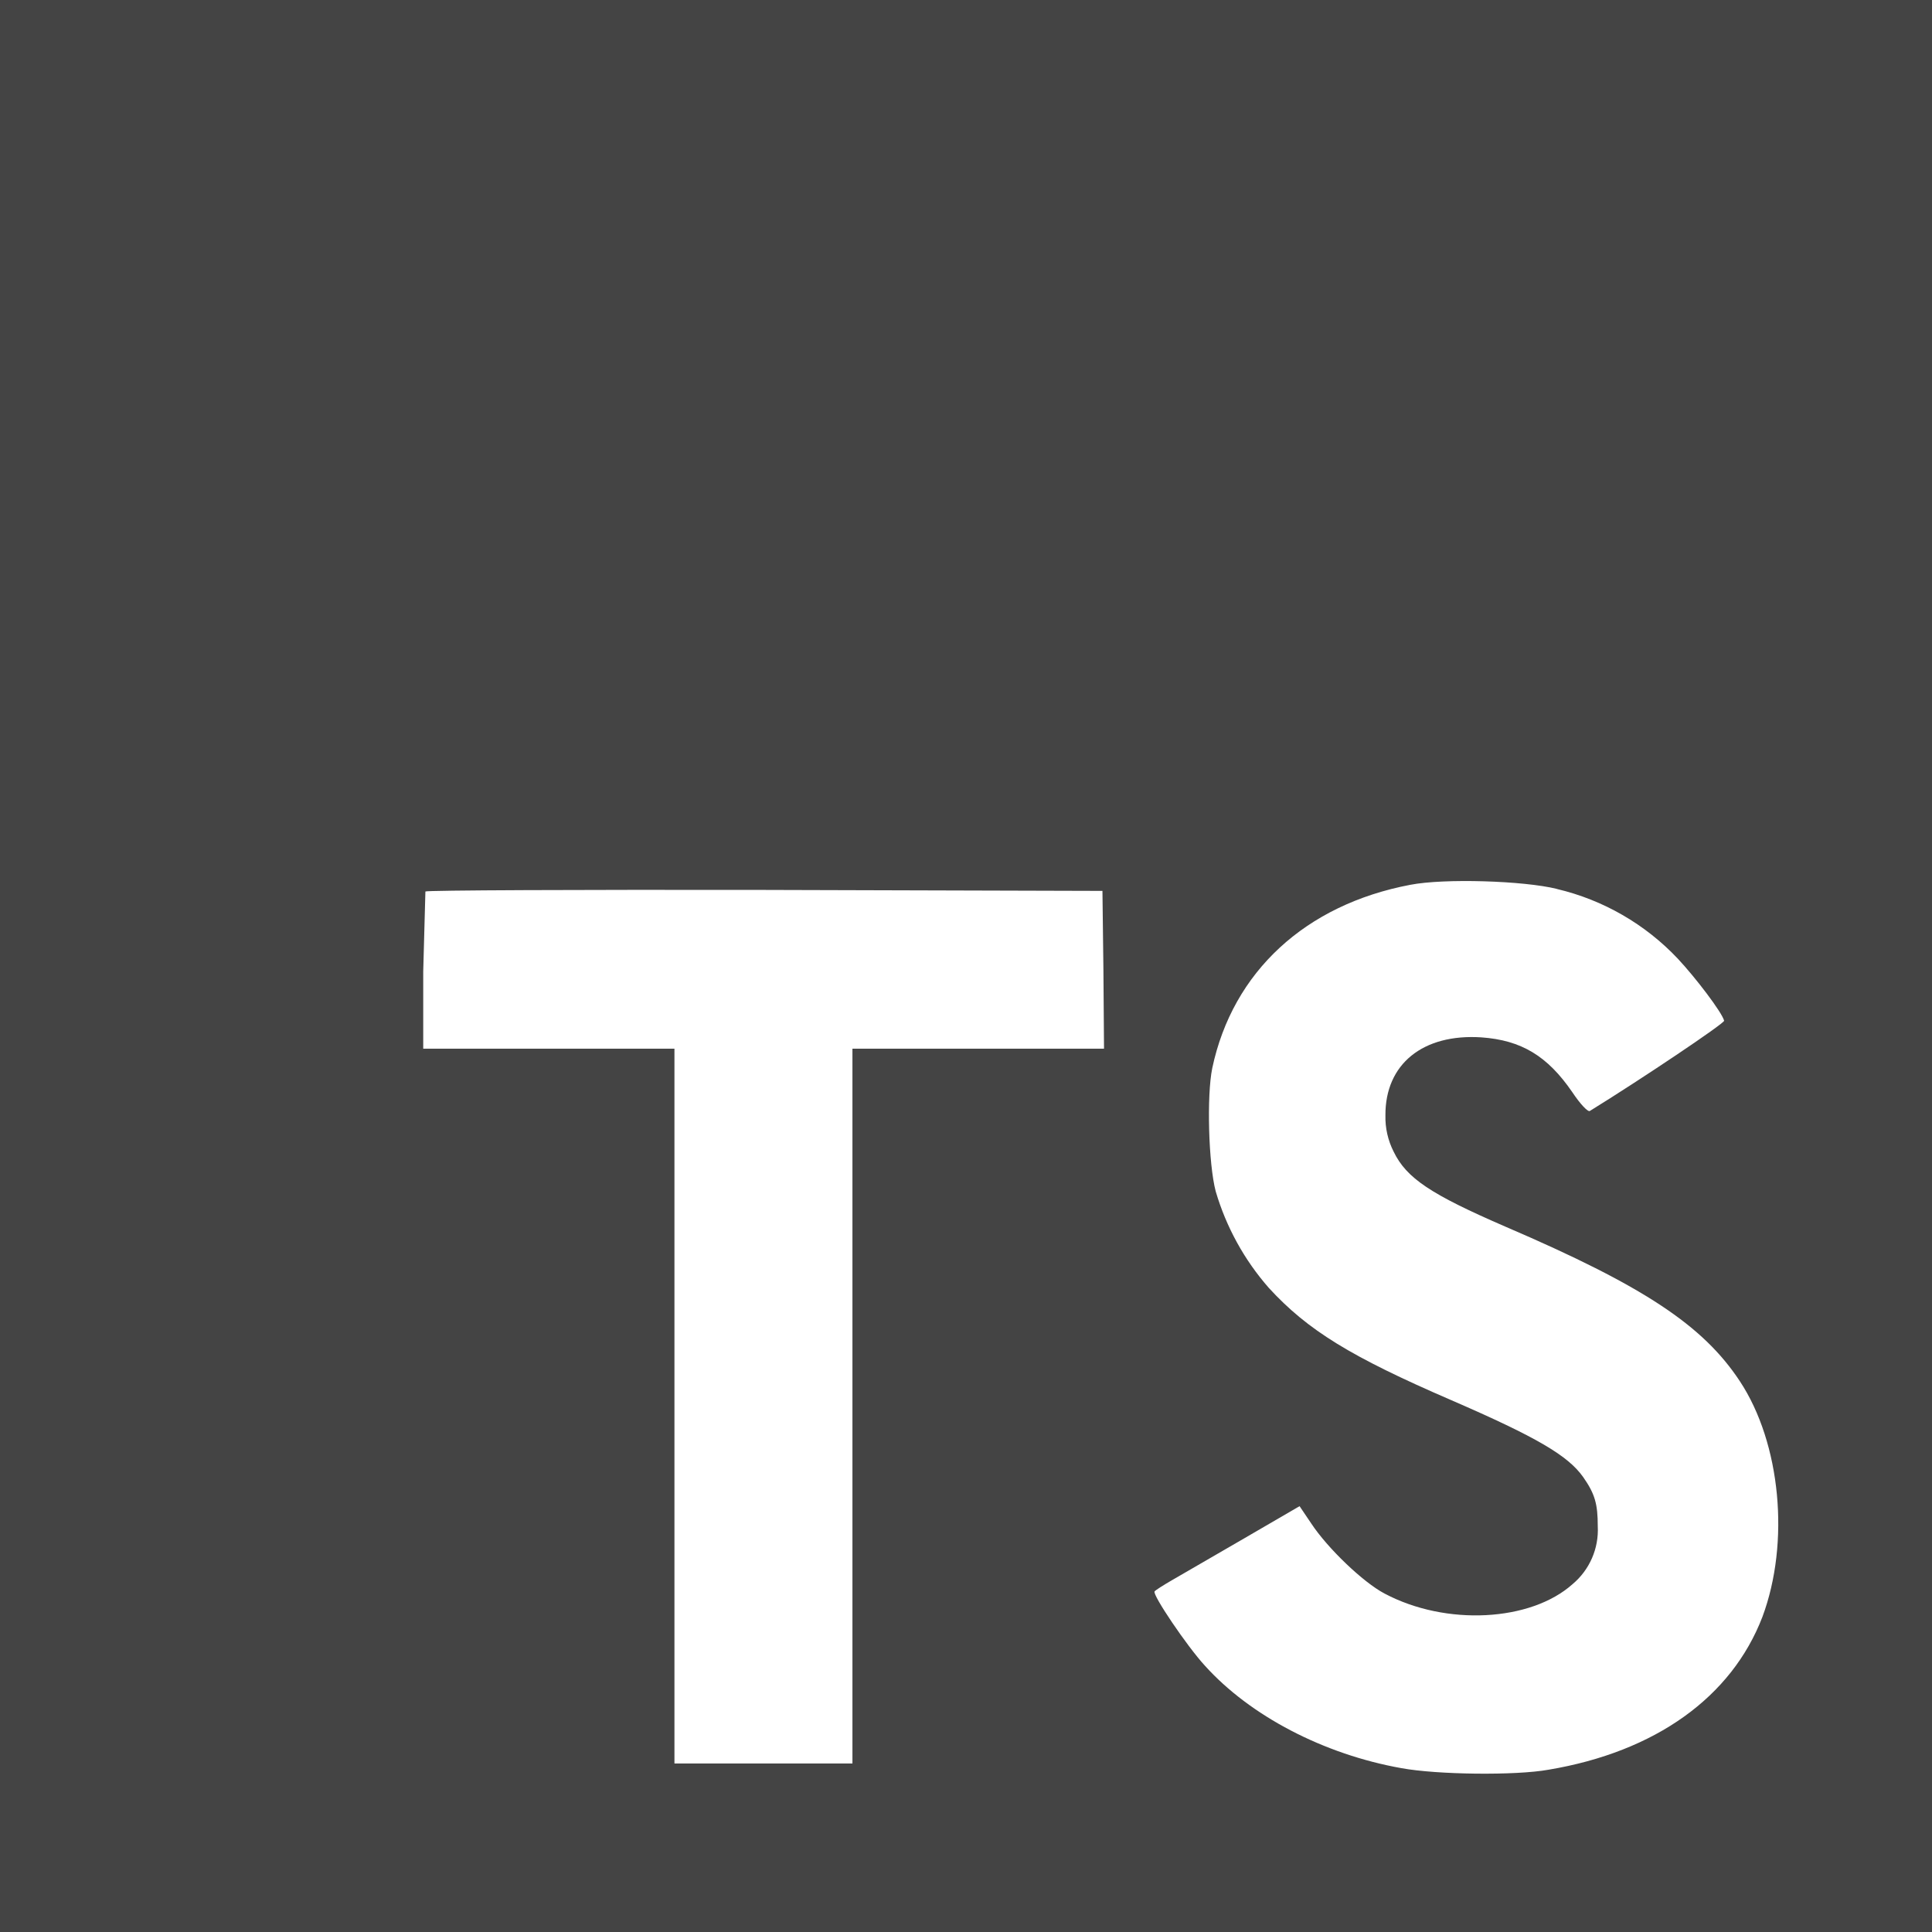
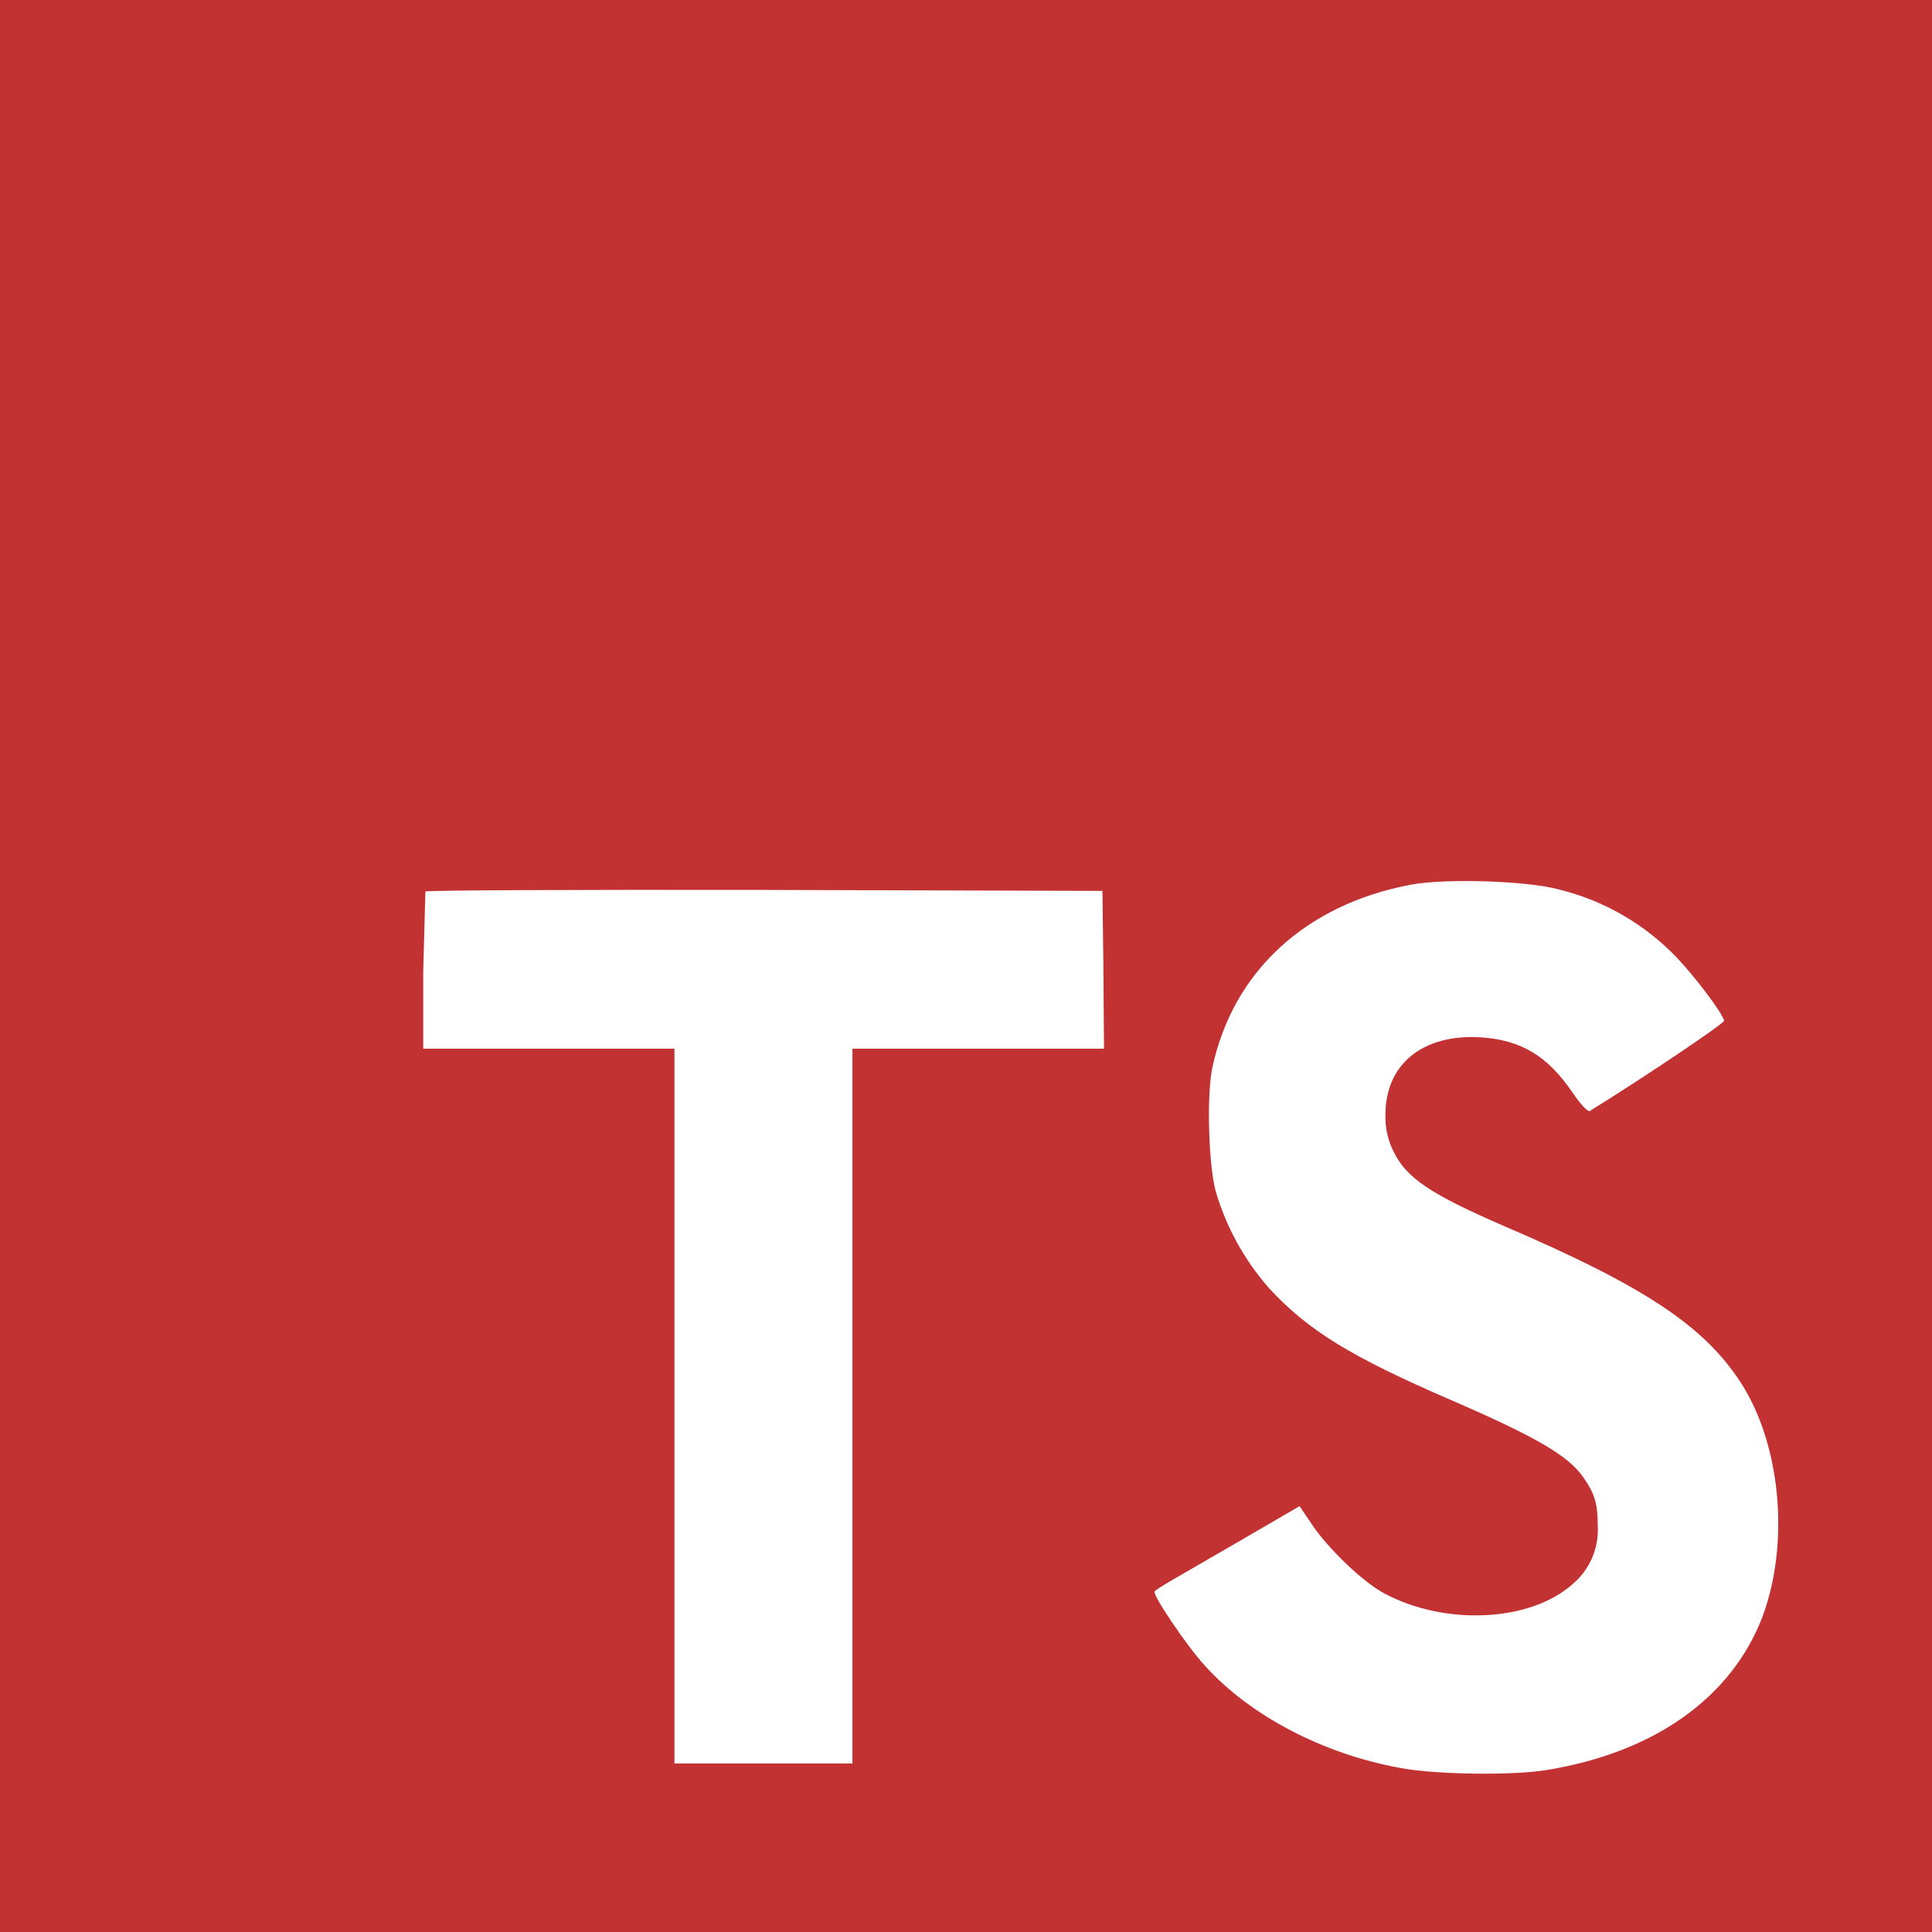
<svg xmlns="http://www.w3.org/2000/svg" preserveAspectRatio="xMidYMid meet" viewBox="0 0 32 32">
-   <path d="M0 16v16h32V0H0zm25.786-1.276a4.023 4.023 0 0 1 2.005 1.156c.292.312.729.885.766 1.026.01.042-1.38.974-2.224 1.495-.031.021-.156-.109-.292-.313-.411-.599-.844-.859-1.505-.906-.969-.063-1.594.443-1.589 1.292a1.26 1.26 0 0 0 .135.599c.214.443.615.708 1.854 1.245 2.292.984 3.271 1.635 3.88 2.557.682 1.031.833 2.677.375 3.906-.51 1.328-1.771 2.234-3.542 2.531-.547.099-1.849.083-2.438-.026-1.286-.229-2.505-.865-3.255-1.698-.297-.323-.87-1.172-.833-1.229.016-.021.146-.104.292-.188l1.188-.688.922-.536.193.286c.271.411.859.974 1.214 1.161 1.021.542 2.422.464 3.115-.156a1.17 1.17 0 0 0 .417-.958c0-.37-.047-.536-.24-.813-.25-.354-.755-.656-2.198-1.281-1.651-.714-2.365-1.151-3.01-1.854a4.236 4.236 0 0 1-.88-1.599c-.12-.453-.151-1.589-.057-2.042.339-1.599 1.547-2.708 3.281-3.036.563-.109 1.875-.068 2.427.068zm-7.51 1.339l.01 1.307h-4.167v11.839h-2.948V17.37H7.01v-1.281l.036-1.323c.016-.021 2.547-.031 5.62-.026l5.594.016z" fill="#444" />
+   <path d="M0 16v16h32V0H0zm25.786-1.276a4.023 4.023 0 0 1 2.005 1.156c.292.312.729.885.766 1.026.01.042-1.38.974-2.224 1.495-.031.021-.156-.109-.292-.313-.411-.599-.844-.859-1.505-.906-.969-.063-1.594.443-1.589 1.292a1.26 1.26 0 0 0 .135.599c.214.443.615.708 1.854 1.245 2.292.984 3.271 1.635 3.88 2.557.682 1.031.833 2.677.375 3.906-.51 1.328-1.771 2.234-3.542 2.531-.547.099-1.849.083-2.438-.026-1.286-.229-2.505-.865-3.255-1.698-.297-.323-.87-1.172-.833-1.229.016-.021.146-.104.292-.188l1.188-.688.922-.536.193.286c.271.411.859.974 1.214 1.161 1.021.542 2.422.464 3.115-.156a1.17 1.17 0 0 0 .417-.958c0-.37-.047-.536-.24-.813-.25-.354-.755-.656-2.198-1.281-1.651-.714-2.365-1.151-3.01-1.854a4.236 4.236 0 0 1-.88-1.599c-.12-.453-.151-1.589-.057-2.042.339-1.599 1.547-2.708 3.281-3.036.563-.109 1.875-.068 2.427.068zm-7.51 1.339l.01 1.307h-4.167v11.839h-2.948V17.37H7.01v-1.281l.036-1.323c.016-.021 2.547-.031 5.62-.026l5.594.016z" fill="#c33232" />
</svg>
